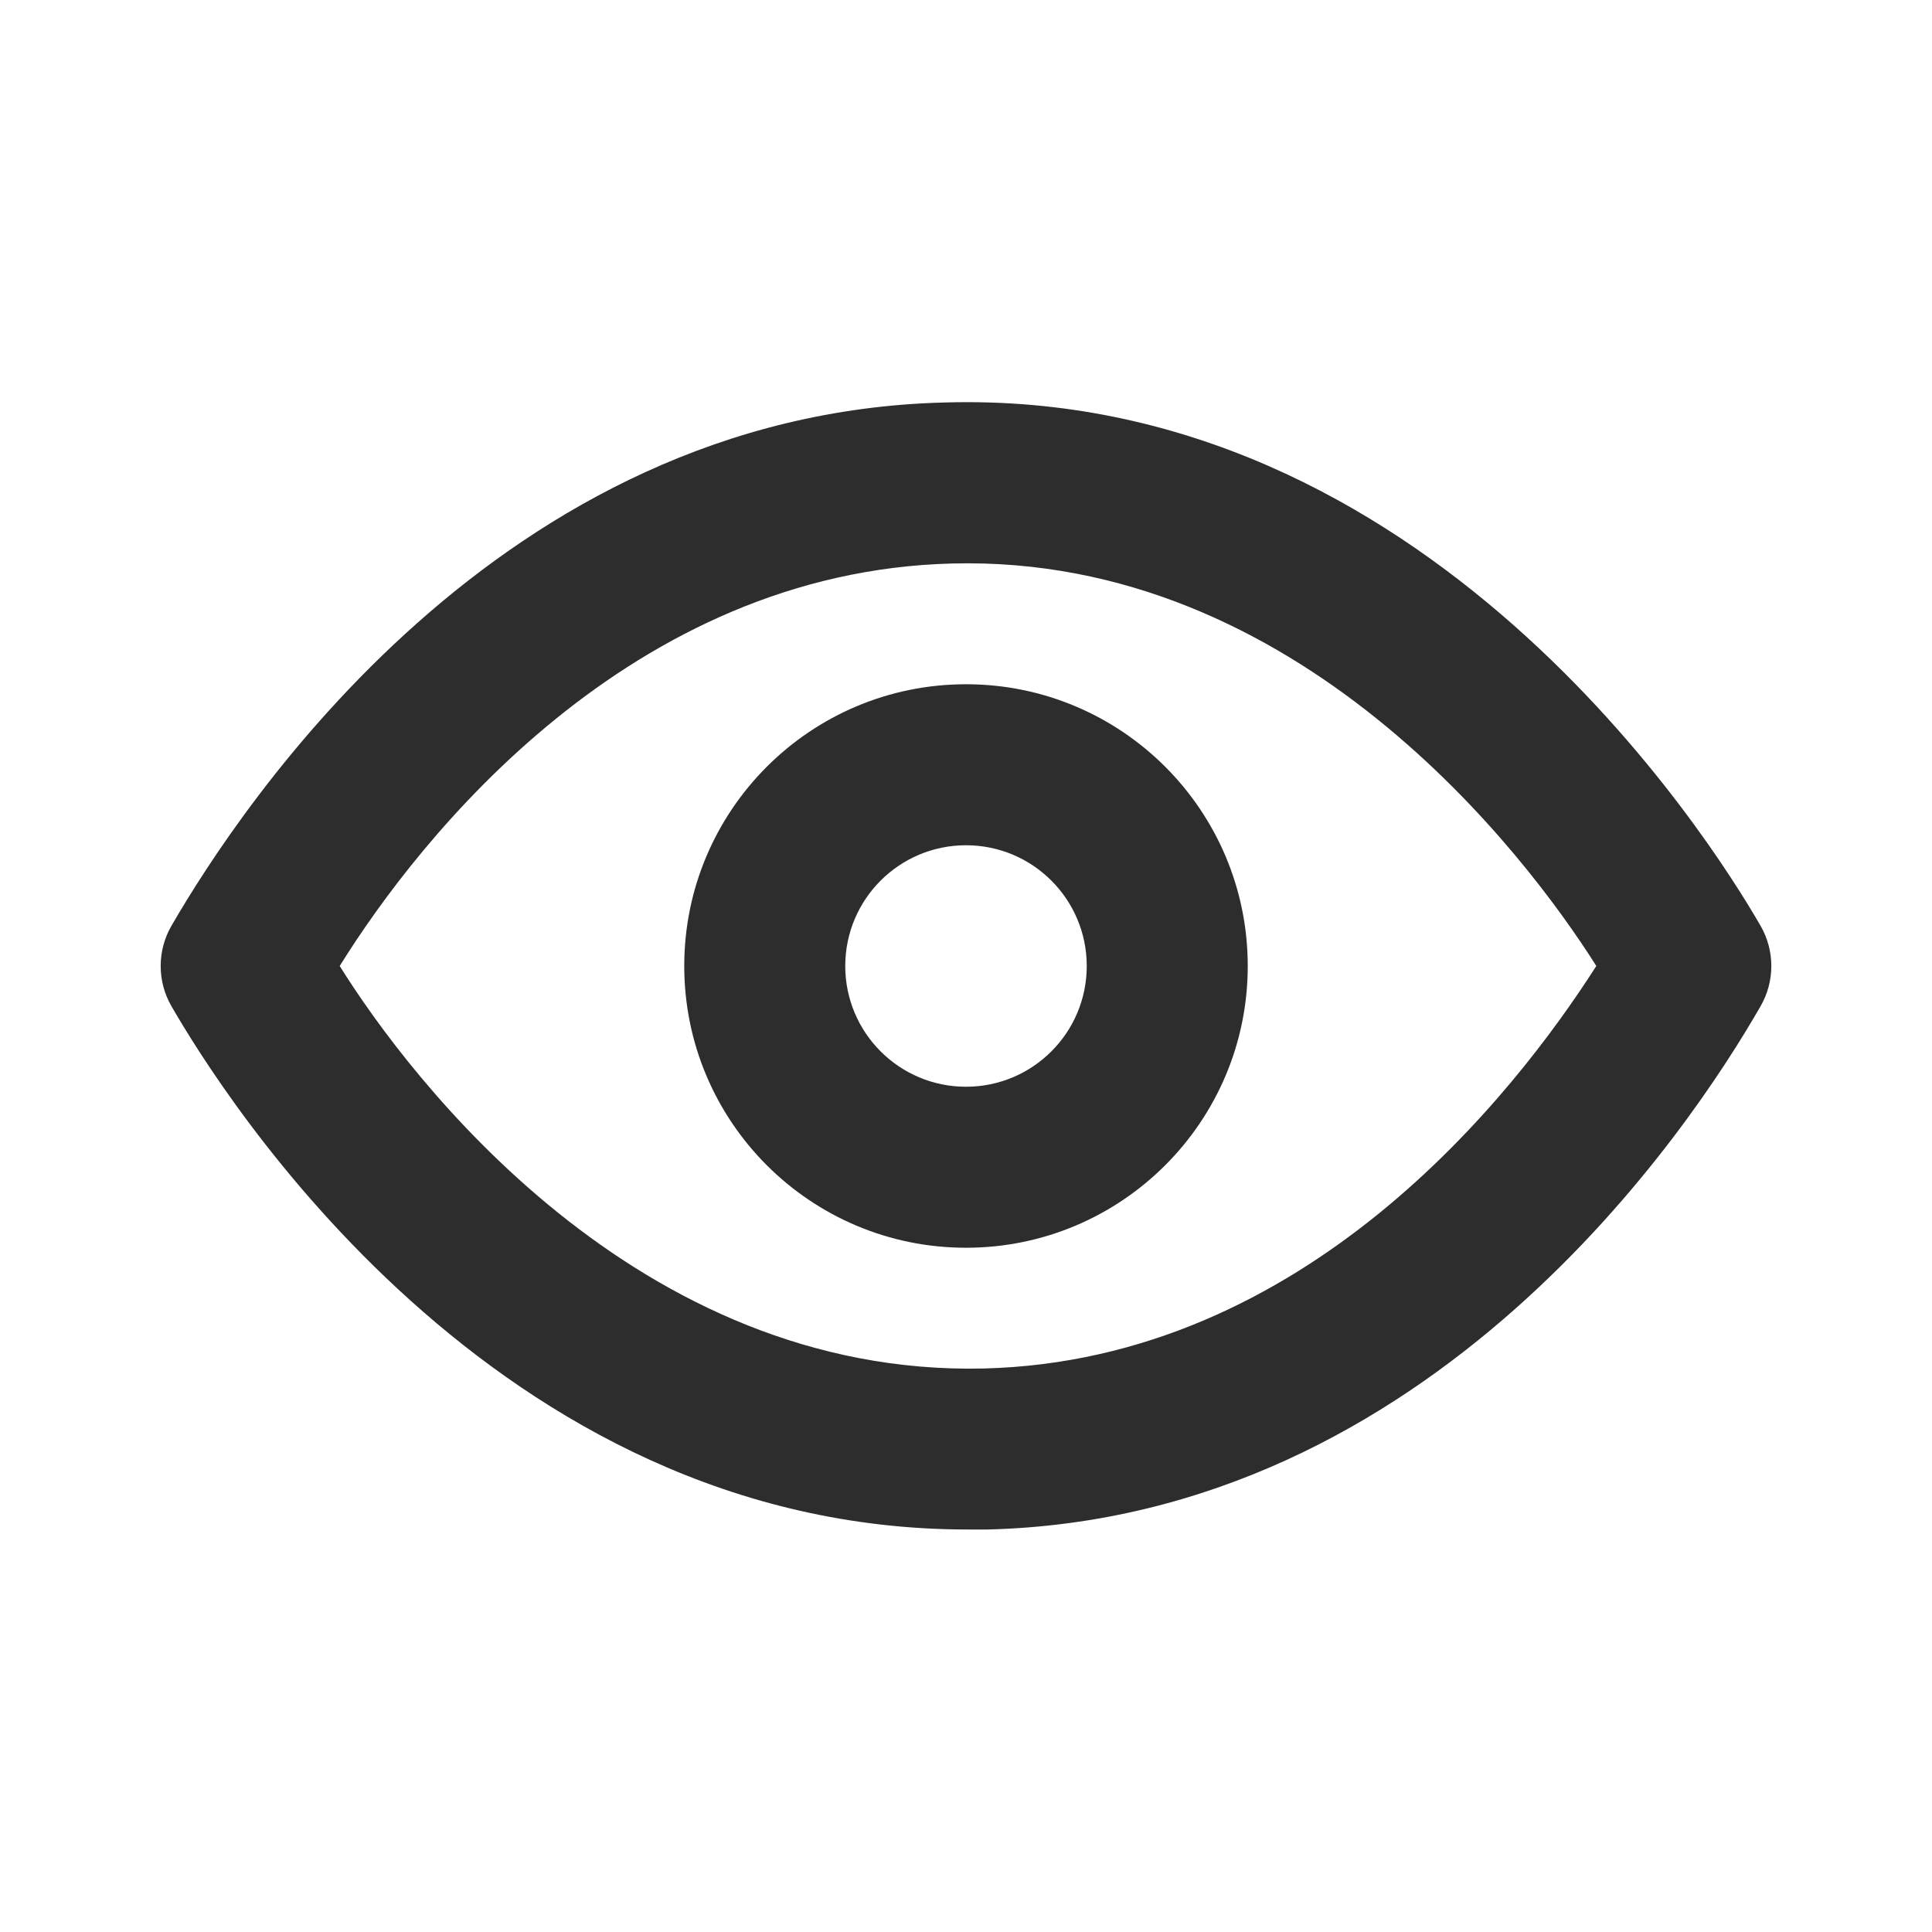
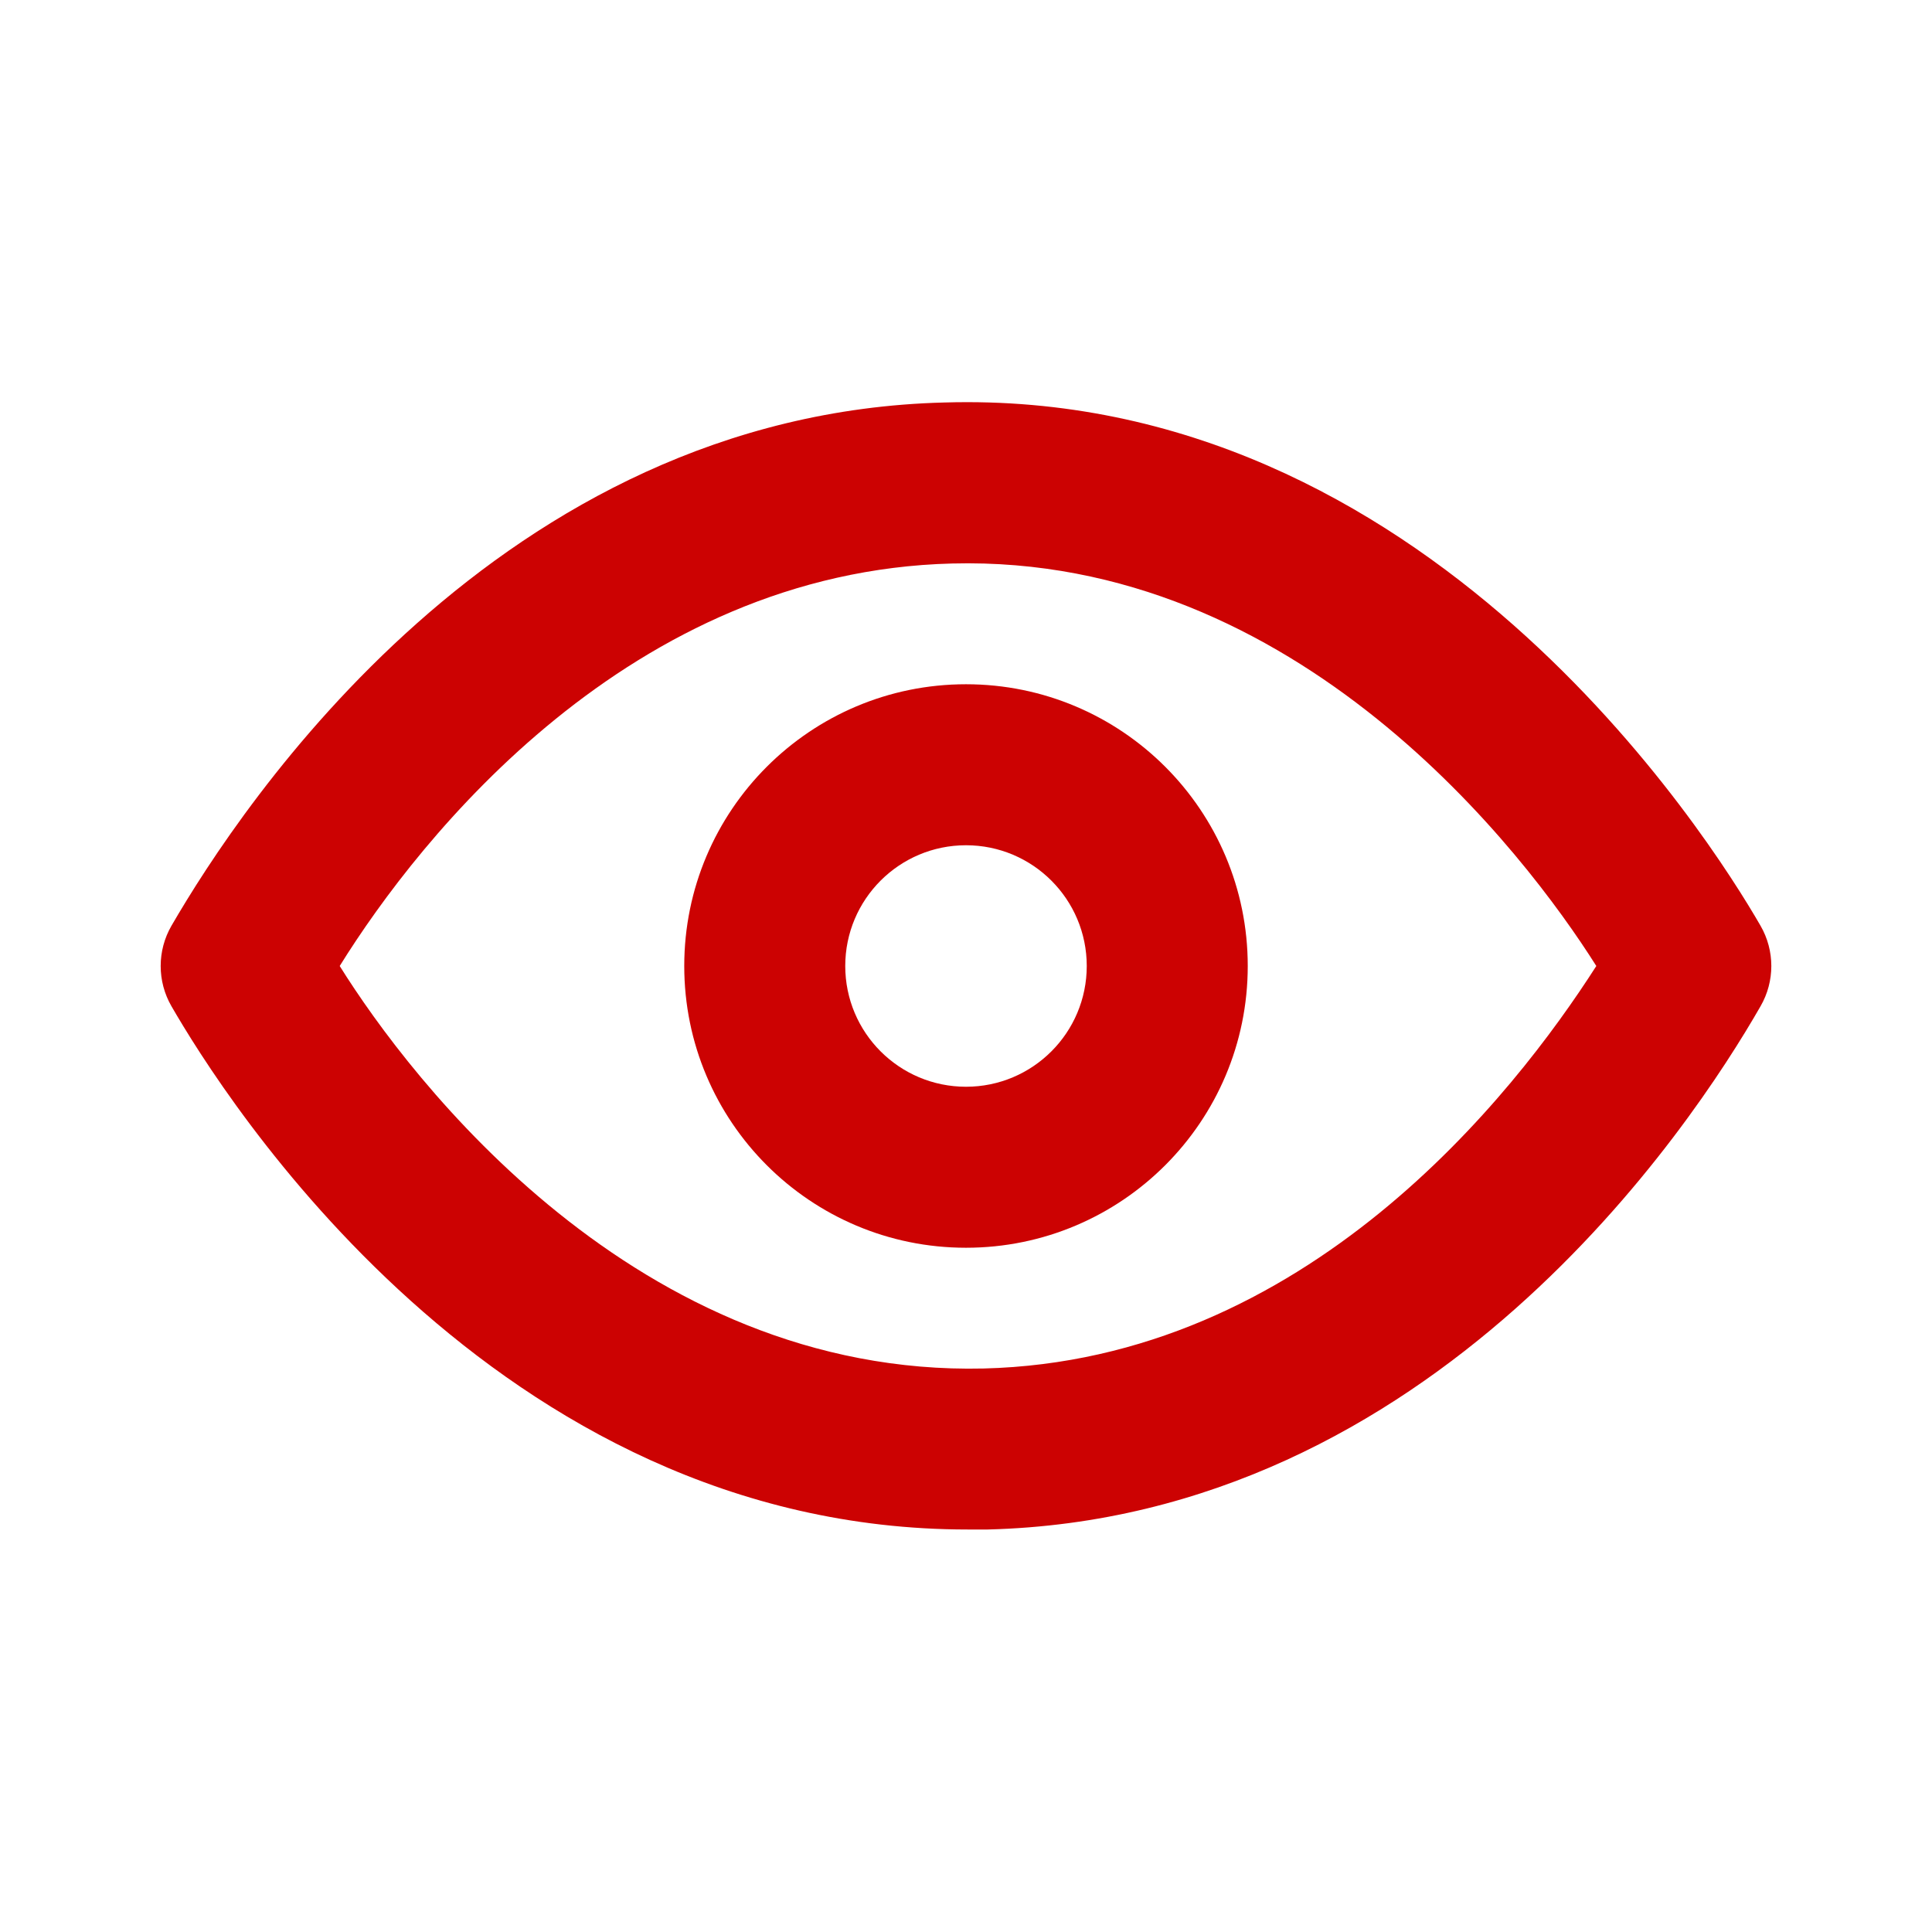
- <svg xmlns="http://www.w3.org/2000/svg" fill="#2d2d2d" viewBox="0 0 24 24">
+ <svg xmlns="http://www.w3.org/2000/svg" fill="#cc0202" viewBox="0 0 24 24">
  <g data-name="Layer 2">
    <g data-name="eye">
      <rect width="24" height="24" opacity="0" />
      <path d="M21.87 11.5c-.64-1.11-4.16-6.68-10.14-6.5-5.53.14-8.73 5-9.6 6.5a1 1 0 0 0 0 1c.63 1.09 4 6.5 9.89 6.5h.25c5.53-.14 8.74-5 9.6-6.5a1 1 0 0 0 0-1zM12.22 17c-4.31.1-7.12-3.59-8-5 1-1.61 3.61-4.9 7.61-5 4.29-.11 7.11 3.59 8 5-1.03 1.61-3.61 4.9-7.61 5z" />
      <path d="M12 8.5a3.5 3.5 0 1 0 3.5 3.5A3.5 3.5 0 0 0 12 8.5zm0 5a1.5 1.5 0 1 1 1.5-1.5 1.5 1.5 0 0 1-1.5 1.5z" />
    </g>
  </g>
</svg>
